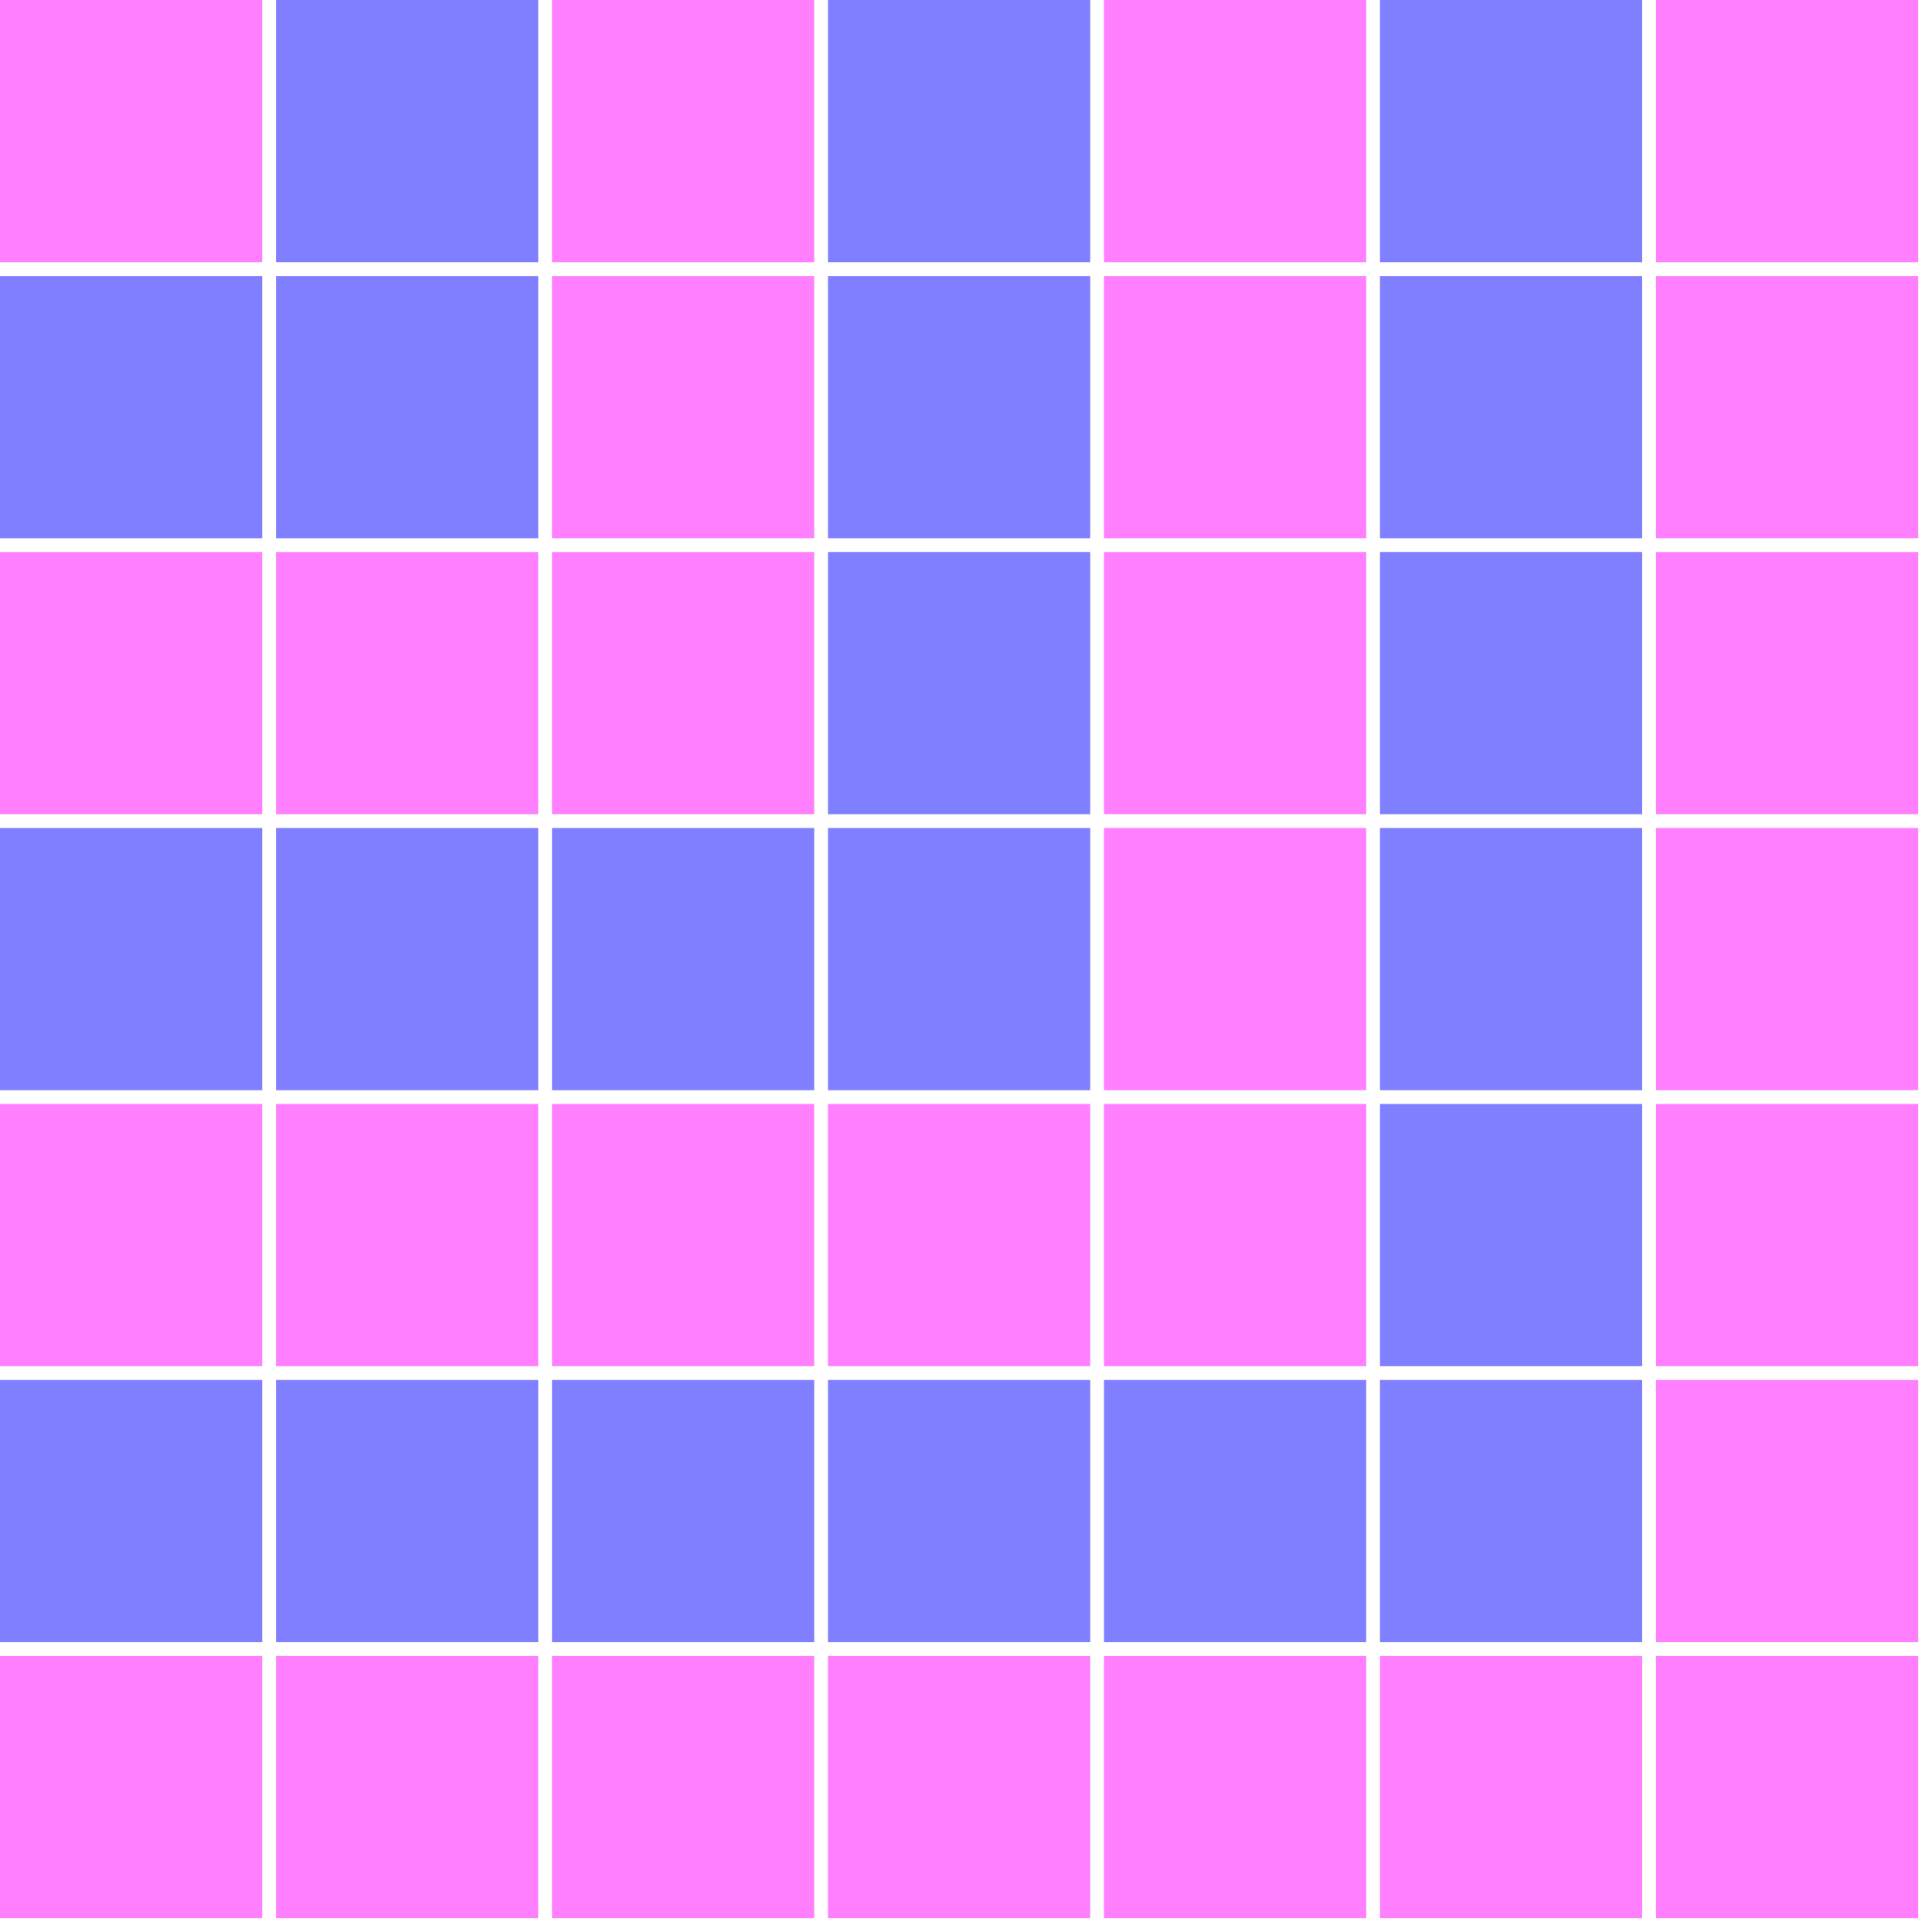
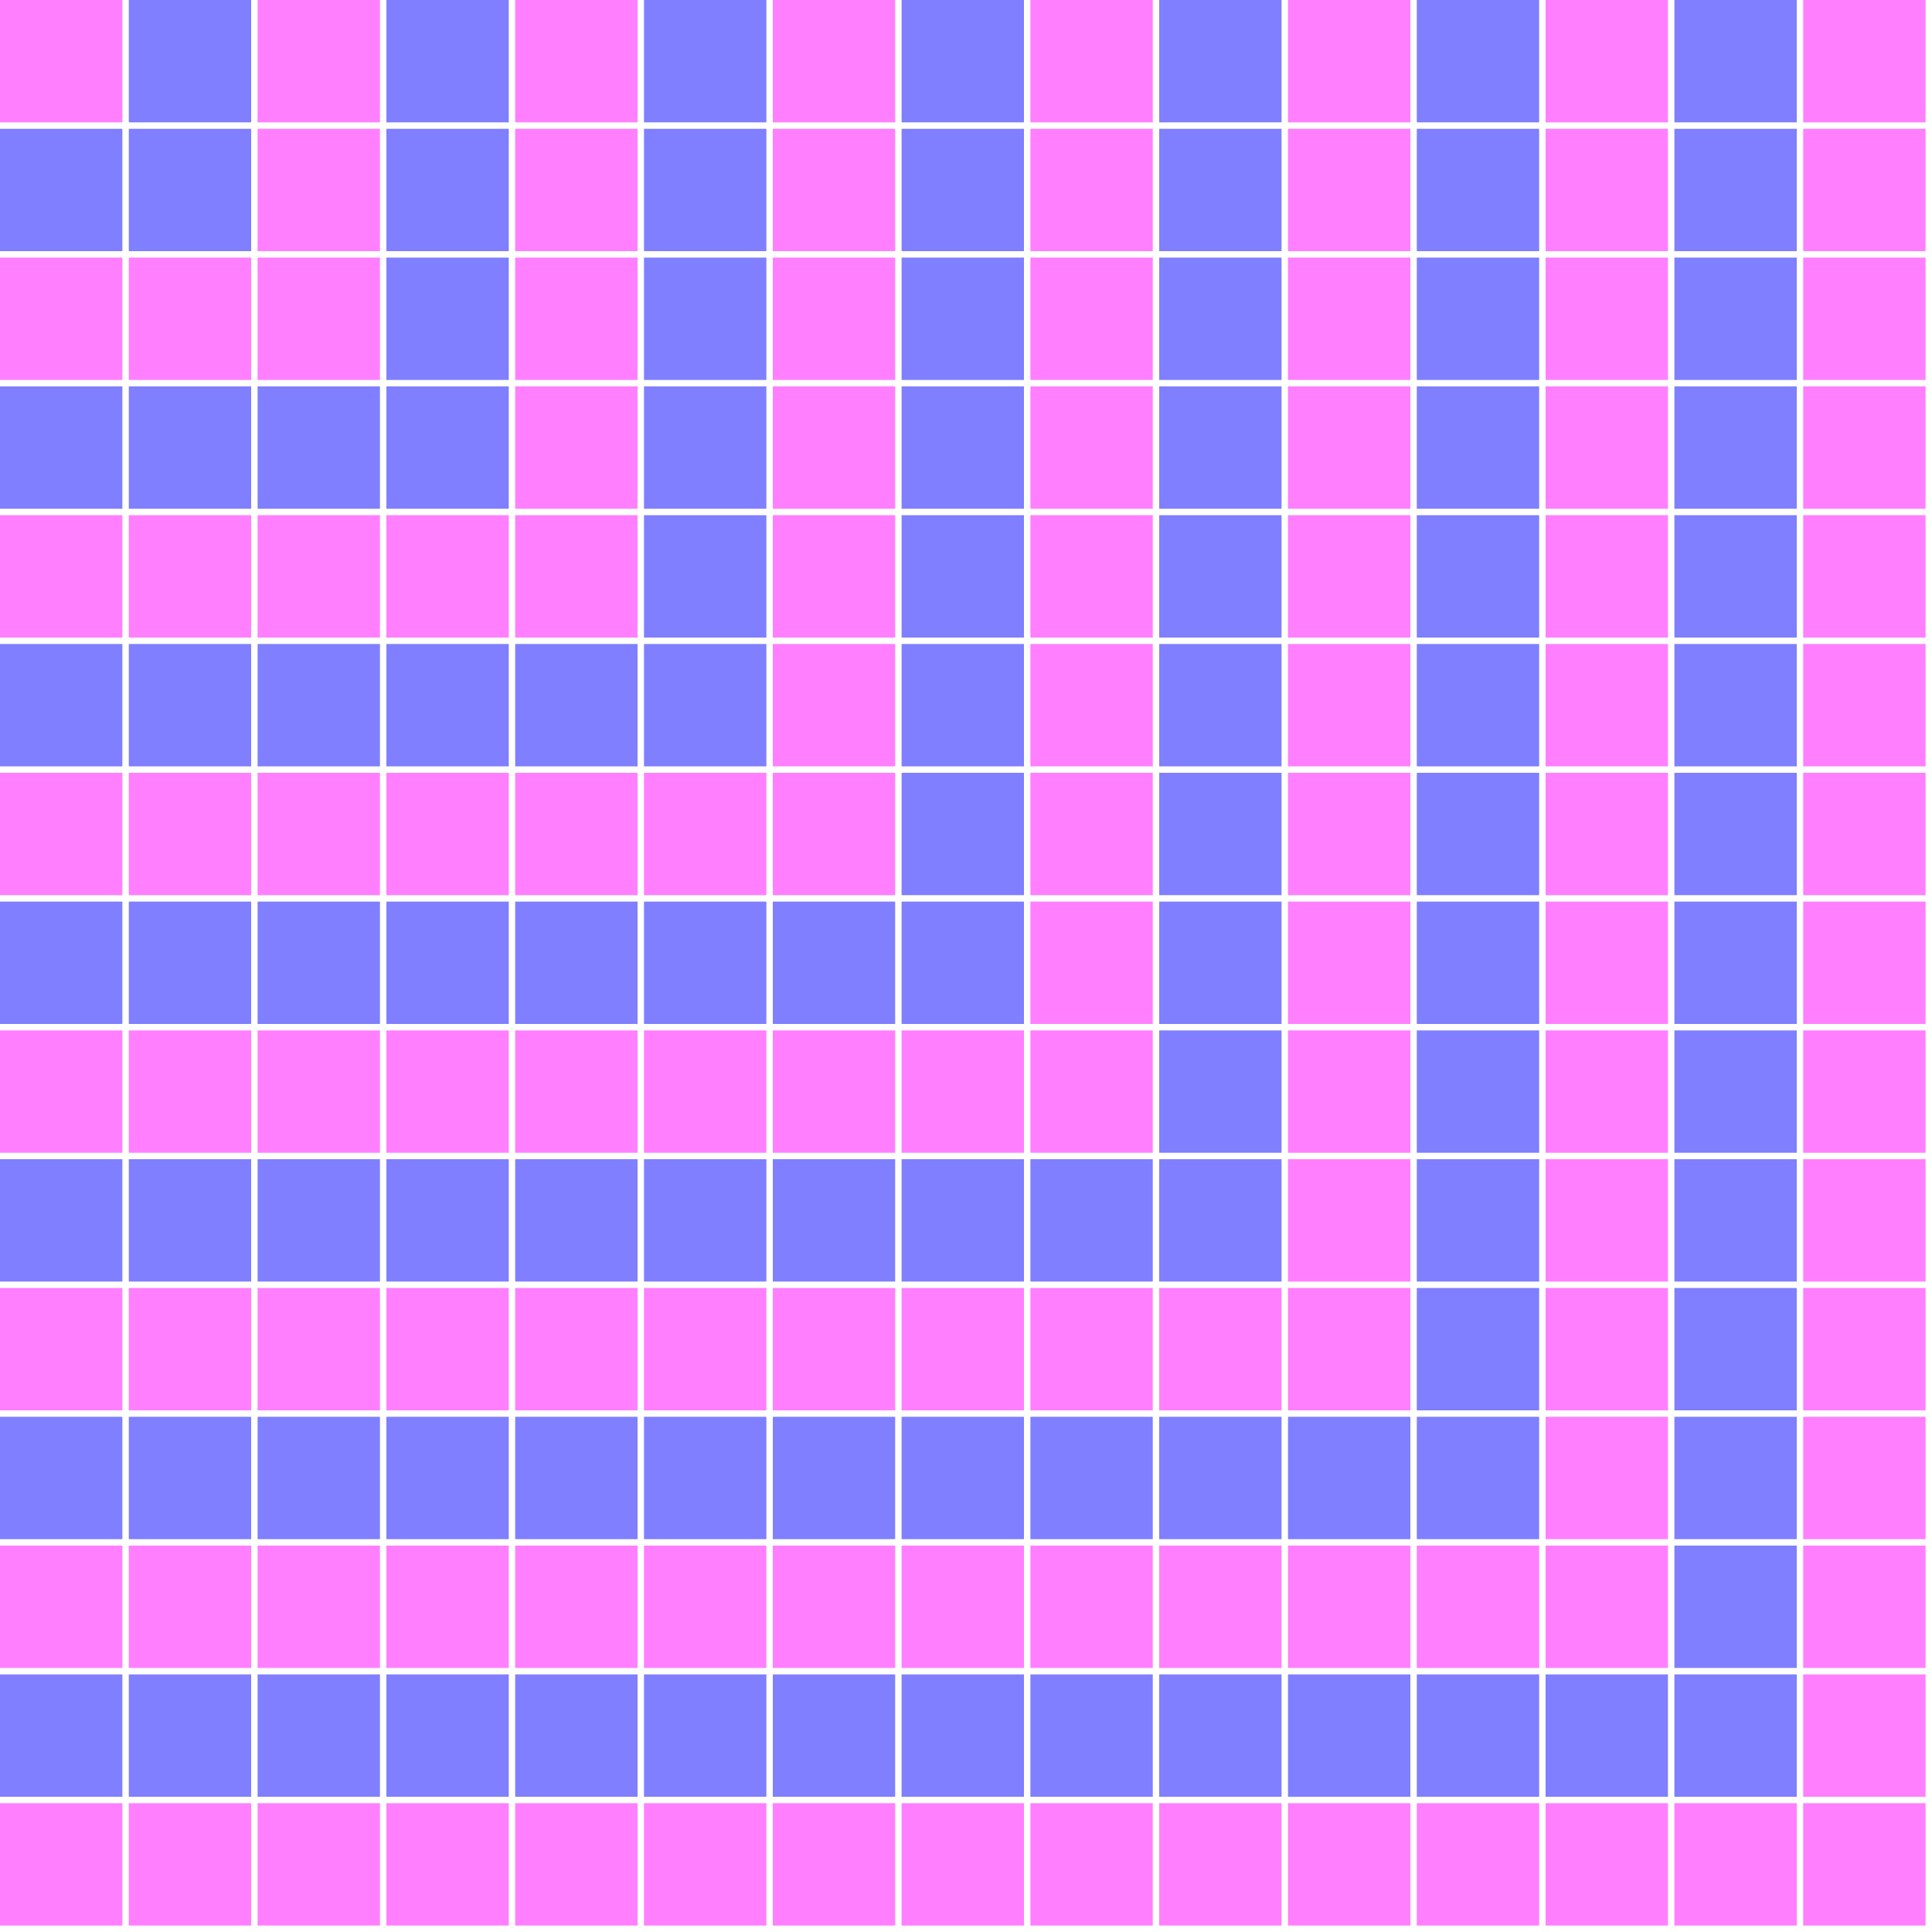
- <svg xmlns="http://www.w3.org/2000/svg" viewBox="0 0 7 7" preserveAspectRatio="xMidYMin">
+ <svg xmlns="http://www.w3.org/2000/svg" viewBox="0 0 15 15" preserveAspectRatio="xMidYMin">
  <rect id="block" x="0" y="0" width="0.95" height="0.95" fill="magenta" fill-opacity="0.5" />
  <rect id="block" x="1" y="1" width="0.95" height="0.95" fill="blue" fill-opacity="0.5" />
  <rect id="block" x="1" y="0" width="0.95" height="0.95" fill="blue" fill-opacity="0.5" />
  <rect id="block" x="0" y="1" width="0.95" height="0.95" fill="blue" fill-opacity="0.5" />
  <rect id="block" x="2" y="2" width="0.95" height="0.95" fill="magenta" fill-opacity="0.5" />
  <rect id="block" x="2" y="0" width="0.95" height="0.95" fill="magenta" fill-opacity="0.5" />
  <rect id="block" x="0" y="2" width="0.95" height="0.95" fill="magenta" fill-opacity="0.5" />
  <rect id="block" x="2" y="1" width="0.95" height="0.95" fill="magenta" fill-opacity="0.5" />
  <rect id="block" x="1" y="2" width="0.95" height="0.95" fill="magenta" fill-opacity="0.5" />
  <rect id="block" x="3" y="3" width="0.95" height="0.95" fill="blue" fill-opacity="0.5" />
  <rect id="block" x="3" y="0" width="0.95" height="0.95" fill="blue" fill-opacity="0.5" />
  <rect id="block" x="0" y="3" width="0.95" height="0.95" fill="blue" fill-opacity="0.5" />
  <rect id="block" x="3" y="1" width="0.95" height="0.95" fill="blue" fill-opacity="0.5" />
  <rect id="block" x="1" y="3" width="0.95" height="0.95" fill="blue" fill-opacity="0.5" />
  <rect id="block" x="3" y="2" width="0.95" height="0.95" fill="blue" fill-opacity="0.5" />
  <rect id="block" x="2" y="3" width="0.95" height="0.95" fill="blue" fill-opacity="0.5" />
  <rect id="block" x="4" y="4" width="0.95" height="0.95" fill="magenta" fill-opacity="0.5" />
  <rect id="block" x="4" y="0" width="0.95" height="0.95" fill="magenta" fill-opacity="0.5" />
  <rect id="block" x="0" y="4" width="0.95" height="0.95" fill="magenta" fill-opacity="0.5" />
  <rect id="block" x="4" y="1" width="0.95" height="0.95" fill="magenta" fill-opacity="0.5" />
  <rect id="block" x="1" y="4" width="0.95" height="0.95" fill="magenta" fill-opacity="0.5" />
  <rect id="block" x="4" y="2" width="0.95" height="0.95" fill="magenta" fill-opacity="0.5" />
  <rect id="block" x="2" y="4" width="0.95" height="0.95" fill="magenta" fill-opacity="0.5" />
  <rect id="block" x="4" y="3" width="0.95" height="0.95" fill="magenta" fill-opacity="0.5" />
  <rect id="block" x="3" y="4" width="0.95" height="0.95" fill="magenta" fill-opacity="0.5" />
  <rect id="block" x="5" y="5" width="0.95" height="0.95" fill="blue" fill-opacity="0.5" />
  <rect id="block" x="5" y="0" width="0.95" height="0.95" fill="blue" fill-opacity="0.5" />
  <rect id="block" x="0" y="5" width="0.95" height="0.95" fill="blue" fill-opacity="0.5" />
  <rect id="block" x="5" y="1" width="0.95" height="0.95" fill="blue" fill-opacity="0.5" />
  <rect id="block" x="1" y="5" width="0.95" height="0.95" fill="blue" fill-opacity="0.5" />
  <rect id="block" x="5" y="2" width="0.95" height="0.95" fill="blue" fill-opacity="0.5" />
  <rect id="block" x="2" y="5" width="0.95" height="0.95" fill="blue" fill-opacity="0.5" />
  <rect id="block" x="5" y="3" width="0.95" height="0.95" fill="blue" fill-opacity="0.5" />
  <rect id="block" x="3" y="5" width="0.95" height="0.95" fill="blue" fill-opacity="0.5" />
  <rect id="block" x="5" y="4" width="0.95" height="0.95" fill="blue" fill-opacity="0.5" />
  <rect id="block" x="4" y="5" width="0.95" height="0.95" fill="blue" fill-opacity="0.5" />
  <rect id="block" x="6" y="6" width="0.95" height="0.95" fill="magenta" fill-opacity="0.5" />
  <rect id="block" x="6" y="0" width="0.95" height="0.95" fill="magenta" fill-opacity="0.5" />
  <rect id="block" x="0" y="6" width="0.95" height="0.95" fill="magenta" fill-opacity="0.5" />
  <rect id="block" x="6" y="1" width="0.95" height="0.95" fill="magenta" fill-opacity="0.5" />
  <rect id="block" x="1" y="6" width="0.95" height="0.95" fill="magenta" fill-opacity="0.5" />
  <rect id="block" x="6" y="2" width="0.95" height="0.95" fill="magenta" fill-opacity="0.5" />
  <rect id="block" x="2" y="6" width="0.95" height="0.95" fill="magenta" fill-opacity="0.5" />
  <rect id="block" x="6" y="3" width="0.95" height="0.95" fill="magenta" fill-opacity="0.5" />
  <rect id="block" x="3" y="6" width="0.95" height="0.95" fill="magenta" fill-opacity="0.5" />
  <rect id="block" x="6" y="4" width="0.95" height="0.95" fill="magenta" fill-opacity="0.5" />
  <rect id="block" x="4" y="6" width="0.95" height="0.95" fill="magenta" fill-opacity="0.5" />
  <rect id="block" x="6" y="5" width="0.95" height="0.95" fill="magenta" fill-opacity="0.5" />
  <rect id="block" x="5" y="6" width="0.95" height="0.95" fill="magenta" fill-opacity="0.5" />
+   <rect id="block" x="7" y="7" width="0.95" height="0.95" fill="blue" fill-opacity="0.5" />
+   <rect id="block" x="7" y="0" width="0.95" height="0.95" fill="blue" fill-opacity="0.5" />
+   <rect id="block" x="0" y="7" width="0.95" height="0.95" fill="blue" fill-opacity="0.5" />
+   <rect id="block" x="7" y="1" width="0.95" height="0.95" fill="blue" fill-opacity="0.5" />
+   <rect id="block" x="1" y="7" width="0.95" height="0.95" fill="blue" fill-opacity="0.5" />
+   <rect id="block" x="7" y="2" width="0.95" height="0.95" fill="blue" fill-opacity="0.5" />
+   <rect id="block" x="2" y="7" width="0.95" height="0.95" fill="blue" fill-opacity="0.5" />
+   <rect id="block" x="7" y="3" width="0.95" height="0.95" fill="blue" fill-opacity="0.5" />
+   <rect id="block" x="3" y="7" width="0.95" height="0.95" fill="blue" fill-opacity="0.5" />
+   <rect id="block" x="7" y="4" width="0.95" height="0.95" fill="blue" fill-opacity="0.5" />
+   <rect id="block" x="4" y="7" width="0.95" height="0.95" fill="blue" fill-opacity="0.5" />
+   <rect id="block" x="7" y="5" width="0.95" height="0.95" fill="blue" fill-opacity="0.5" />
+   <rect id="block" x="5" y="7" width="0.95" height="0.95" fill="blue" fill-opacity="0.5" />
+   <rect id="block" x="7" y="6" width="0.95" height="0.95" fill="blue" fill-opacity="0.5" />
+   <rect id="block" x="6" y="7" width="0.95" height="0.95" fill="blue" fill-opacity="0.5" />
+   <rect id="block" x="8" y="8" width="0.95" height="0.95" fill="magenta" fill-opacity="0.5" />
+   <rect id="block" x="8" y="0" width="0.95" height="0.95" fill="magenta" fill-opacity="0.5" />
+   <rect id="block" x="0" y="8" width="0.95" height="0.95" fill="magenta" fill-opacity="0.5" />
+   <rect id="block" x="8" y="1" width="0.95" height="0.95" fill="magenta" fill-opacity="0.5" />
+   <rect id="block" x="1" y="8" width="0.95" height="0.95" fill="magenta" fill-opacity="0.5" />
+   <rect id="block" x="8" y="2" width="0.95" height="0.95" fill="magenta" fill-opacity="0.5" />
+   <rect id="block" x="2" y="8" width="0.95" height="0.95" fill="magenta" fill-opacity="0.5" />
+   <rect id="block" x="8" y="3" width="0.95" height="0.95" fill="magenta" fill-opacity="0.5" />
+   <rect id="block" x="3" y="8" width="0.95" height="0.95" fill="magenta" fill-opacity="0.5" />
+   <rect id="block" x="8" y="4" width="0.95" height="0.95" fill="magenta" fill-opacity="0.5" />
+   <rect id="block" x="4" y="8" width="0.95" height="0.95" fill="magenta" fill-opacity="0.5" />
+   <rect id="block" x="8" y="5" width="0.95" height="0.95" fill="magenta" fill-opacity="0.5" />
+   <rect id="block" x="5" y="8" width="0.95" height="0.95" fill="magenta" fill-opacity="0.5" />
+   <rect id="block" x="8" y="6" width="0.95" height="0.95" fill="magenta" fill-opacity="0.5" />
+   <rect id="block" x="6" y="8" width="0.95" height="0.95" fill="magenta" fill-opacity="0.5" />
+   <rect id="block" x="8" y="7" width="0.95" height="0.95" fill="magenta" fill-opacity="0.5" />
+   <rect id="block" x="7" y="8" width="0.95" height="0.95" fill="magenta" fill-opacity="0.5" />
+   <rect id="block" x="9" y="9" width="0.95" height="0.95" fill="blue" fill-opacity="0.5" />
+   <rect id="block" x="9" y="0" width="0.95" height="0.95" fill="blue" fill-opacity="0.5" />
+   <rect id="block" x="0" y="9" width="0.95" height="0.95" fill="blue" fill-opacity="0.5" />
+   <rect id="block" x="9" y="1" width="0.95" height="0.95" fill="blue" fill-opacity="0.5" />
+   <rect id="block" x="1" y="9" width="0.95" height="0.95" fill="blue" fill-opacity="0.5" />
+   <rect id="block" x="9" y="2" width="0.95" height="0.95" fill="blue" fill-opacity="0.5" />
+   <rect id="block" x="2" y="9" width="0.95" height="0.95" fill="blue" fill-opacity="0.5" />
+   <rect id="block" x="9" y="3" width="0.95" height="0.95" fill="blue" fill-opacity="0.5" />
+   <rect id="block" x="3" y="9" width="0.95" height="0.95" fill="blue" fill-opacity="0.5" />
+   <rect id="block" x="9" y="4" width="0.95" height="0.95" fill="blue" fill-opacity="0.5" />
+   <rect id="block" x="4" y="9" width="0.95" height="0.95" fill="blue" fill-opacity="0.5" />
+   <rect id="block" x="9" y="5" width="0.95" height="0.95" fill="blue" fill-opacity="0.5" />
+   <rect id="block" x="5" y="9" width="0.95" height="0.95" fill="blue" fill-opacity="0.5" />
+   <rect id="block" x="9" y="6" width="0.95" height="0.95" fill="blue" fill-opacity="0.5" />
+   <rect id="block" x="6" y="9" width="0.95" height="0.95" fill="blue" fill-opacity="0.5" />
+   <rect id="block" x="9" y="7" width="0.95" height="0.95" fill="blue" fill-opacity="0.5" />
+   <rect id="block" x="7" y="9" width="0.95" height="0.95" fill="blue" fill-opacity="0.5" />
+   <rect id="block" x="9" y="8" width="0.95" height="0.95" fill="blue" fill-opacity="0.5" />
+   <rect id="block" x="8" y="9" width="0.95" height="0.95" fill="blue" fill-opacity="0.5" />
+   <rect id="block" x="10" y="10" width="0.95" height="0.95" fill="magenta" fill-opacity="0.5" />
+   <rect id="block" x="10" y="0" width="0.95" height="0.95" fill="magenta" fill-opacity="0.5" />
+   <rect id="block" x="0" y="10" width="0.95" height="0.95" fill="magenta" fill-opacity="0.5" />
+   <rect id="block" x="10" y="1" width="0.95" height="0.95" fill="magenta" fill-opacity="0.5" />
+   <rect id="block" x="1" y="10" width="0.95" height="0.95" fill="magenta" fill-opacity="0.5" />
+   <rect id="block" x="10" y="2" width="0.95" height="0.95" fill="magenta" fill-opacity="0.5" />
+   <rect id="block" x="2" y="10" width="0.95" height="0.95" fill="magenta" fill-opacity="0.5" />
+   <rect id="block" x="10" y="3" width="0.95" height="0.95" fill="magenta" fill-opacity="0.5" />
+   <rect id="block" x="3" y="10" width="0.95" height="0.95" fill="magenta" fill-opacity="0.5" />
+   <rect id="block" x="10" y="4" width="0.95" height="0.95" fill="magenta" fill-opacity="0.5" />
+   <rect id="block" x="4" y="10" width="0.95" height="0.95" fill="magenta" fill-opacity="0.5" />
+   <rect id="block" x="10" y="5" width="0.95" height="0.95" fill="magenta" fill-opacity="0.5" />
+   <rect id="block" x="5" y="10" width="0.95" height="0.95" fill="magenta" fill-opacity="0.5" />
+   <rect id="block" x="10" y="6" width="0.95" height="0.95" fill="magenta" fill-opacity="0.5" />
+   <rect id="block" x="6" y="10" width="0.95" height="0.95" fill="magenta" fill-opacity="0.5" />
+   <rect id="block" x="10" y="7" width="0.95" height="0.95" fill="magenta" fill-opacity="0.5" />
+   <rect id="block" x="7" y="10" width="0.95" height="0.95" fill="magenta" fill-opacity="0.5" />
+   <rect id="block" x="10" y="8" width="0.95" height="0.95" fill="magenta" fill-opacity="0.5" />
+   <rect id="block" x="8" y="10" width="0.95" height="0.95" fill="magenta" fill-opacity="0.5" />
+   <rect id="block" x="10" y="9" width="0.95" height="0.95" fill="magenta" fill-opacity="0.5" />
+   <rect id="block" x="9" y="10" width="0.95" height="0.95" fill="magenta" fill-opacity="0.5" />
+   <rect id="block" x="11" y="11" width="0.95" height="0.95" fill="blue" fill-opacity="0.5" />
+   <rect id="block" x="11" y="0" width="0.95" height="0.95" fill="blue" fill-opacity="0.5" />
+   <rect id="block" x="0" y="11" width="0.95" height="0.95" fill="blue" fill-opacity="0.5" />
+   <rect id="block" x="11" y="1" width="0.95" height="0.95" fill="blue" fill-opacity="0.5" />
+   <rect id="block" x="1" y="11" width="0.95" height="0.95" fill="blue" fill-opacity="0.5" />
+   <rect id="block" x="11" y="2" width="0.95" height="0.95" fill="blue" fill-opacity="0.5" />
+   <rect id="block" x="2" y="11" width="0.95" height="0.95" fill="blue" fill-opacity="0.5" />
+   <rect id="block" x="11" y="3" width="0.95" height="0.95" fill="blue" fill-opacity="0.5" />
+   <rect id="block" x="3" y="11" width="0.95" height="0.95" fill="blue" fill-opacity="0.5" />
+   <rect id="block" x="11" y="4" width="0.95" height="0.95" fill="blue" fill-opacity="0.5" />
+   <rect id="block" x="4" y="11" width="0.95" height="0.95" fill="blue" fill-opacity="0.5" />
+   <rect id="block" x="11" y="5" width="0.95" height="0.95" fill="blue" fill-opacity="0.5" />
+   <rect id="block" x="5" y="11" width="0.95" height="0.95" fill="blue" fill-opacity="0.5" />
+   <rect id="block" x="11" y="6" width="0.95" height="0.95" fill="blue" fill-opacity="0.5" />
+   <rect id="block" x="6" y="11" width="0.95" height="0.95" fill="blue" fill-opacity="0.5" />
+   <rect id="block" x="11" y="7" width="0.95" height="0.95" fill="blue" fill-opacity="0.5" />
+   <rect id="block" x="7" y="11" width="0.95" height="0.95" fill="blue" fill-opacity="0.5" />
+   <rect id="block" x="11" y="8" width="0.95" height="0.95" fill="blue" fill-opacity="0.5" />
+   <rect id="block" x="8" y="11" width="0.95" height="0.95" fill="blue" fill-opacity="0.5" />
+   <rect id="block" x="11" y="9" width="0.95" height="0.95" fill="blue" fill-opacity="0.5" />
+   <rect id="block" x="9" y="11" width="0.95" height="0.95" fill="blue" fill-opacity="0.5" />
+   <rect id="block" x="11" y="10" width="0.95" height="0.95" fill="blue" fill-opacity="0.5" />
+   <rect id="block" x="10" y="11" width="0.95" height="0.95" fill="blue" fill-opacity="0.5" />
+   <rect id="block" x="12" y="12" width="0.95" height="0.95" fill="magenta" fill-opacity="0.5" />
+   <rect id="block" x="12" y="0" width="0.95" height="0.95" fill="magenta" fill-opacity="0.5" />
+   <rect id="block" x="0" y="12" width="0.95" height="0.95" fill="magenta" fill-opacity="0.5" />
+   <rect id="block" x="12" y="1" width="0.95" height="0.95" fill="magenta" fill-opacity="0.5" />
+   <rect id="block" x="1" y="12" width="0.95" height="0.95" fill="magenta" fill-opacity="0.5" />
+   <rect id="block" x="12" y="2" width="0.95" height="0.95" fill="magenta" fill-opacity="0.5" />
+   <rect id="block" x="2" y="12" width="0.95" height="0.95" fill="magenta" fill-opacity="0.5" />
+   <rect id="block" x="12" y="3" width="0.95" height="0.95" fill="magenta" fill-opacity="0.5" />
+   <rect id="block" x="3" y="12" width="0.95" height="0.95" fill="magenta" fill-opacity="0.5" />
+   <rect id="block" x="12" y="4" width="0.95" height="0.95" fill="magenta" fill-opacity="0.5" />
+   <rect id="block" x="4" y="12" width="0.95" height="0.95" fill="magenta" fill-opacity="0.5" />
+   <rect id="block" x="12" y="5" width="0.95" height="0.95" fill="magenta" fill-opacity="0.5" />
+   <rect id="block" x="5" y="12" width="0.95" height="0.95" fill="magenta" fill-opacity="0.5" />
+   <rect id="block" x="12" y="6" width="0.95" height="0.95" fill="magenta" fill-opacity="0.5" />
+   <rect id="block" x="6" y="12" width="0.95" height="0.95" fill="magenta" fill-opacity="0.5" />
+   <rect id="block" x="12" y="7" width="0.95" height="0.95" fill="magenta" fill-opacity="0.5" />
+   <rect id="block" x="7" y="12" width="0.95" height="0.95" fill="magenta" fill-opacity="0.5" />
+   <rect id="block" x="12" y="8" width="0.95" height="0.95" fill="magenta" fill-opacity="0.5" />
+   <rect id="block" x="8" y="12" width="0.95" height="0.95" fill="magenta" fill-opacity="0.5" />
+   <rect id="block" x="12" y="9" width="0.95" height="0.95" fill="magenta" fill-opacity="0.5" />
+   <rect id="block" x="9" y="12" width="0.95" height="0.95" fill="magenta" fill-opacity="0.5" />
+   <rect id="block" x="12" y="10" width="0.95" height="0.95" fill="magenta" fill-opacity="0.5" />
+   <rect id="block" x="10" y="12" width="0.95" height="0.95" fill="magenta" fill-opacity="0.5" />
+   <rect id="block" x="12" y="11" width="0.95" height="0.95" fill="magenta" fill-opacity="0.5" />
+   <rect id="block" x="11" y="12" width="0.95" height="0.95" fill="magenta" fill-opacity="0.5" />
+   <rect id="block" x="13" y="13" width="0.95" height="0.95" fill="blue" fill-opacity="0.5" />
+   <rect id="block" x="13" y="0" width="0.95" height="0.95" fill="blue" fill-opacity="0.5" />
+   <rect id="block" x="0" y="13" width="0.95" height="0.95" fill="blue" fill-opacity="0.5" />
+   <rect id="block" x="13" y="1" width="0.95" height="0.95" fill="blue" fill-opacity="0.5" />
+   <rect id="block" x="1" y="13" width="0.95" height="0.95" fill="blue" fill-opacity="0.5" />
+   <rect id="block" x="13" y="2" width="0.95" height="0.95" fill="blue" fill-opacity="0.5" />
+   <rect id="block" x="2" y="13" width="0.95" height="0.95" fill="blue" fill-opacity="0.5" />
+   <rect id="block" x="13" y="3" width="0.95" height="0.95" fill="blue" fill-opacity="0.5" />
+   <rect id="block" x="3" y="13" width="0.95" height="0.95" fill="blue" fill-opacity="0.5" />
+   <rect id="block" x="13" y="4" width="0.95" height="0.95" fill="blue" fill-opacity="0.5" />
+   <rect id="block" x="4" y="13" width="0.95" height="0.95" fill="blue" fill-opacity="0.5" />
+   <rect id="block" x="13" y="5" width="0.95" height="0.95" fill="blue" fill-opacity="0.5" />
+   <rect id="block" x="5" y="13" width="0.95" height="0.95" fill="blue" fill-opacity="0.5" />
+   <rect id="block" x="13" y="6" width="0.95" height="0.95" fill="blue" fill-opacity="0.5" />
+   <rect id="block" x="6" y="13" width="0.95" height="0.95" fill="blue" fill-opacity="0.5" />
+   <rect id="block" x="13" y="7" width="0.95" height="0.95" fill="blue" fill-opacity="0.5" />
+   <rect id="block" x="7" y="13" width="0.95" height="0.95" fill="blue" fill-opacity="0.5" />
+   <rect id="block" x="13" y="8" width="0.95" height="0.95" fill="blue" fill-opacity="0.5" />
+   <rect id="block" x="8" y="13" width="0.95" height="0.95" fill="blue" fill-opacity="0.5" />
+   <rect id="block" x="13" y="9" width="0.95" height="0.95" fill="blue" fill-opacity="0.5" />
+   <rect id="block" x="9" y="13" width="0.95" height="0.95" fill="blue" fill-opacity="0.5" />
+   <rect id="block" x="13" y="10" width="0.95" height="0.95" fill="blue" fill-opacity="0.5" />
+   <rect id="block" x="10" y="13" width="0.95" height="0.95" fill="blue" fill-opacity="0.5" />
+   <rect id="block" x="13" y="11" width="0.95" height="0.95" fill="blue" fill-opacity="0.5" />
+   <rect id="block" x="11" y="13" width="0.95" height="0.95" fill="blue" fill-opacity="0.5" />
+   <rect id="block" x="13" y="12" width="0.95" height="0.95" fill="blue" fill-opacity="0.5" />
+   <rect id="block" x="12" y="13" width="0.95" height="0.95" fill="blue" fill-opacity="0.5" />
+   <rect id="block" x="14" y="14" width="0.95" height="0.95" fill="magenta" fill-opacity="0.5" />
+   <rect id="block" x="14" y="0" width="0.95" height="0.95" fill="magenta" fill-opacity="0.5" />
+   <rect id="block" x="0" y="14" width="0.95" height="0.95" fill="magenta" fill-opacity="0.5" />
+   <rect id="block" x="14" y="1" width="0.95" height="0.95" fill="magenta" fill-opacity="0.5" />
+   <rect id="block" x="1" y="14" width="0.95" height="0.95" fill="magenta" fill-opacity="0.5" />
+   <rect id="block" x="14" y="2" width="0.95" height="0.95" fill="magenta" fill-opacity="0.5" />
+   <rect id="block" x="2" y="14" width="0.95" height="0.95" fill="magenta" fill-opacity="0.5" />
+   <rect id="block" x="14" y="3" width="0.95" height="0.95" fill="magenta" fill-opacity="0.5" />
+   <rect id="block" x="3" y="14" width="0.95" height="0.95" fill="magenta" fill-opacity="0.5" />
+   <rect id="block" x="14" y="4" width="0.95" height="0.95" fill="magenta" fill-opacity="0.5" />
+   <rect id="block" x="4" y="14" width="0.95" height="0.95" fill="magenta" fill-opacity="0.5" />
+   <rect id="block" x="14" y="5" width="0.95" height="0.95" fill="magenta" fill-opacity="0.5" />
+   <rect id="block" x="5" y="14" width="0.95" height="0.95" fill="magenta" fill-opacity="0.5" />
+   <rect id="block" x="14" y="6" width="0.95" height="0.95" fill="magenta" fill-opacity="0.5" />
+   <rect id="block" x="6" y="14" width="0.95" height="0.95" fill="magenta" fill-opacity="0.5" />
+   <rect id="block" x="14" y="7" width="0.95" height="0.95" fill="magenta" fill-opacity="0.5" />
+   <rect id="block" x="7" y="14" width="0.95" height="0.95" fill="magenta" fill-opacity="0.5" />
+   <rect id="block" x="14" y="8" width="0.95" height="0.95" fill="magenta" fill-opacity="0.5" />
+   <rect id="block" x="8" y="14" width="0.95" height="0.95" fill="magenta" fill-opacity="0.5" />
+   <rect id="block" x="14" y="9" width="0.95" height="0.95" fill="magenta" fill-opacity="0.5" />
+   <rect id="block" x="9" y="14" width="0.95" height="0.95" fill="magenta" fill-opacity="0.5" />
+   <rect id="block" x="14" y="10" width="0.95" height="0.95" fill="magenta" fill-opacity="0.5" />
+   <rect id="block" x="10" y="14" width="0.95" height="0.95" fill="magenta" fill-opacity="0.5" />
+   <rect id="block" x="14" y="11" width="0.95" height="0.95" fill="magenta" fill-opacity="0.5" />
+   <rect id="block" x="11" y="14" width="0.95" height="0.95" fill="magenta" fill-opacity="0.5" />
+   <rect id="block" x="14" y="12" width="0.95" height="0.95" fill="magenta" fill-opacity="0.5" />
+   <rect id="block" x="12" y="14" width="0.95" height="0.95" fill="magenta" fill-opacity="0.5" />
+   <rect id="block" x="14" y="13" width="0.95" height="0.95" fill="magenta" fill-opacity="0.5" />
+   <rect id="block" x="13" y="14" width="0.95" height="0.95" fill="magenta" fill-opacity="0.5" />
</svg>
